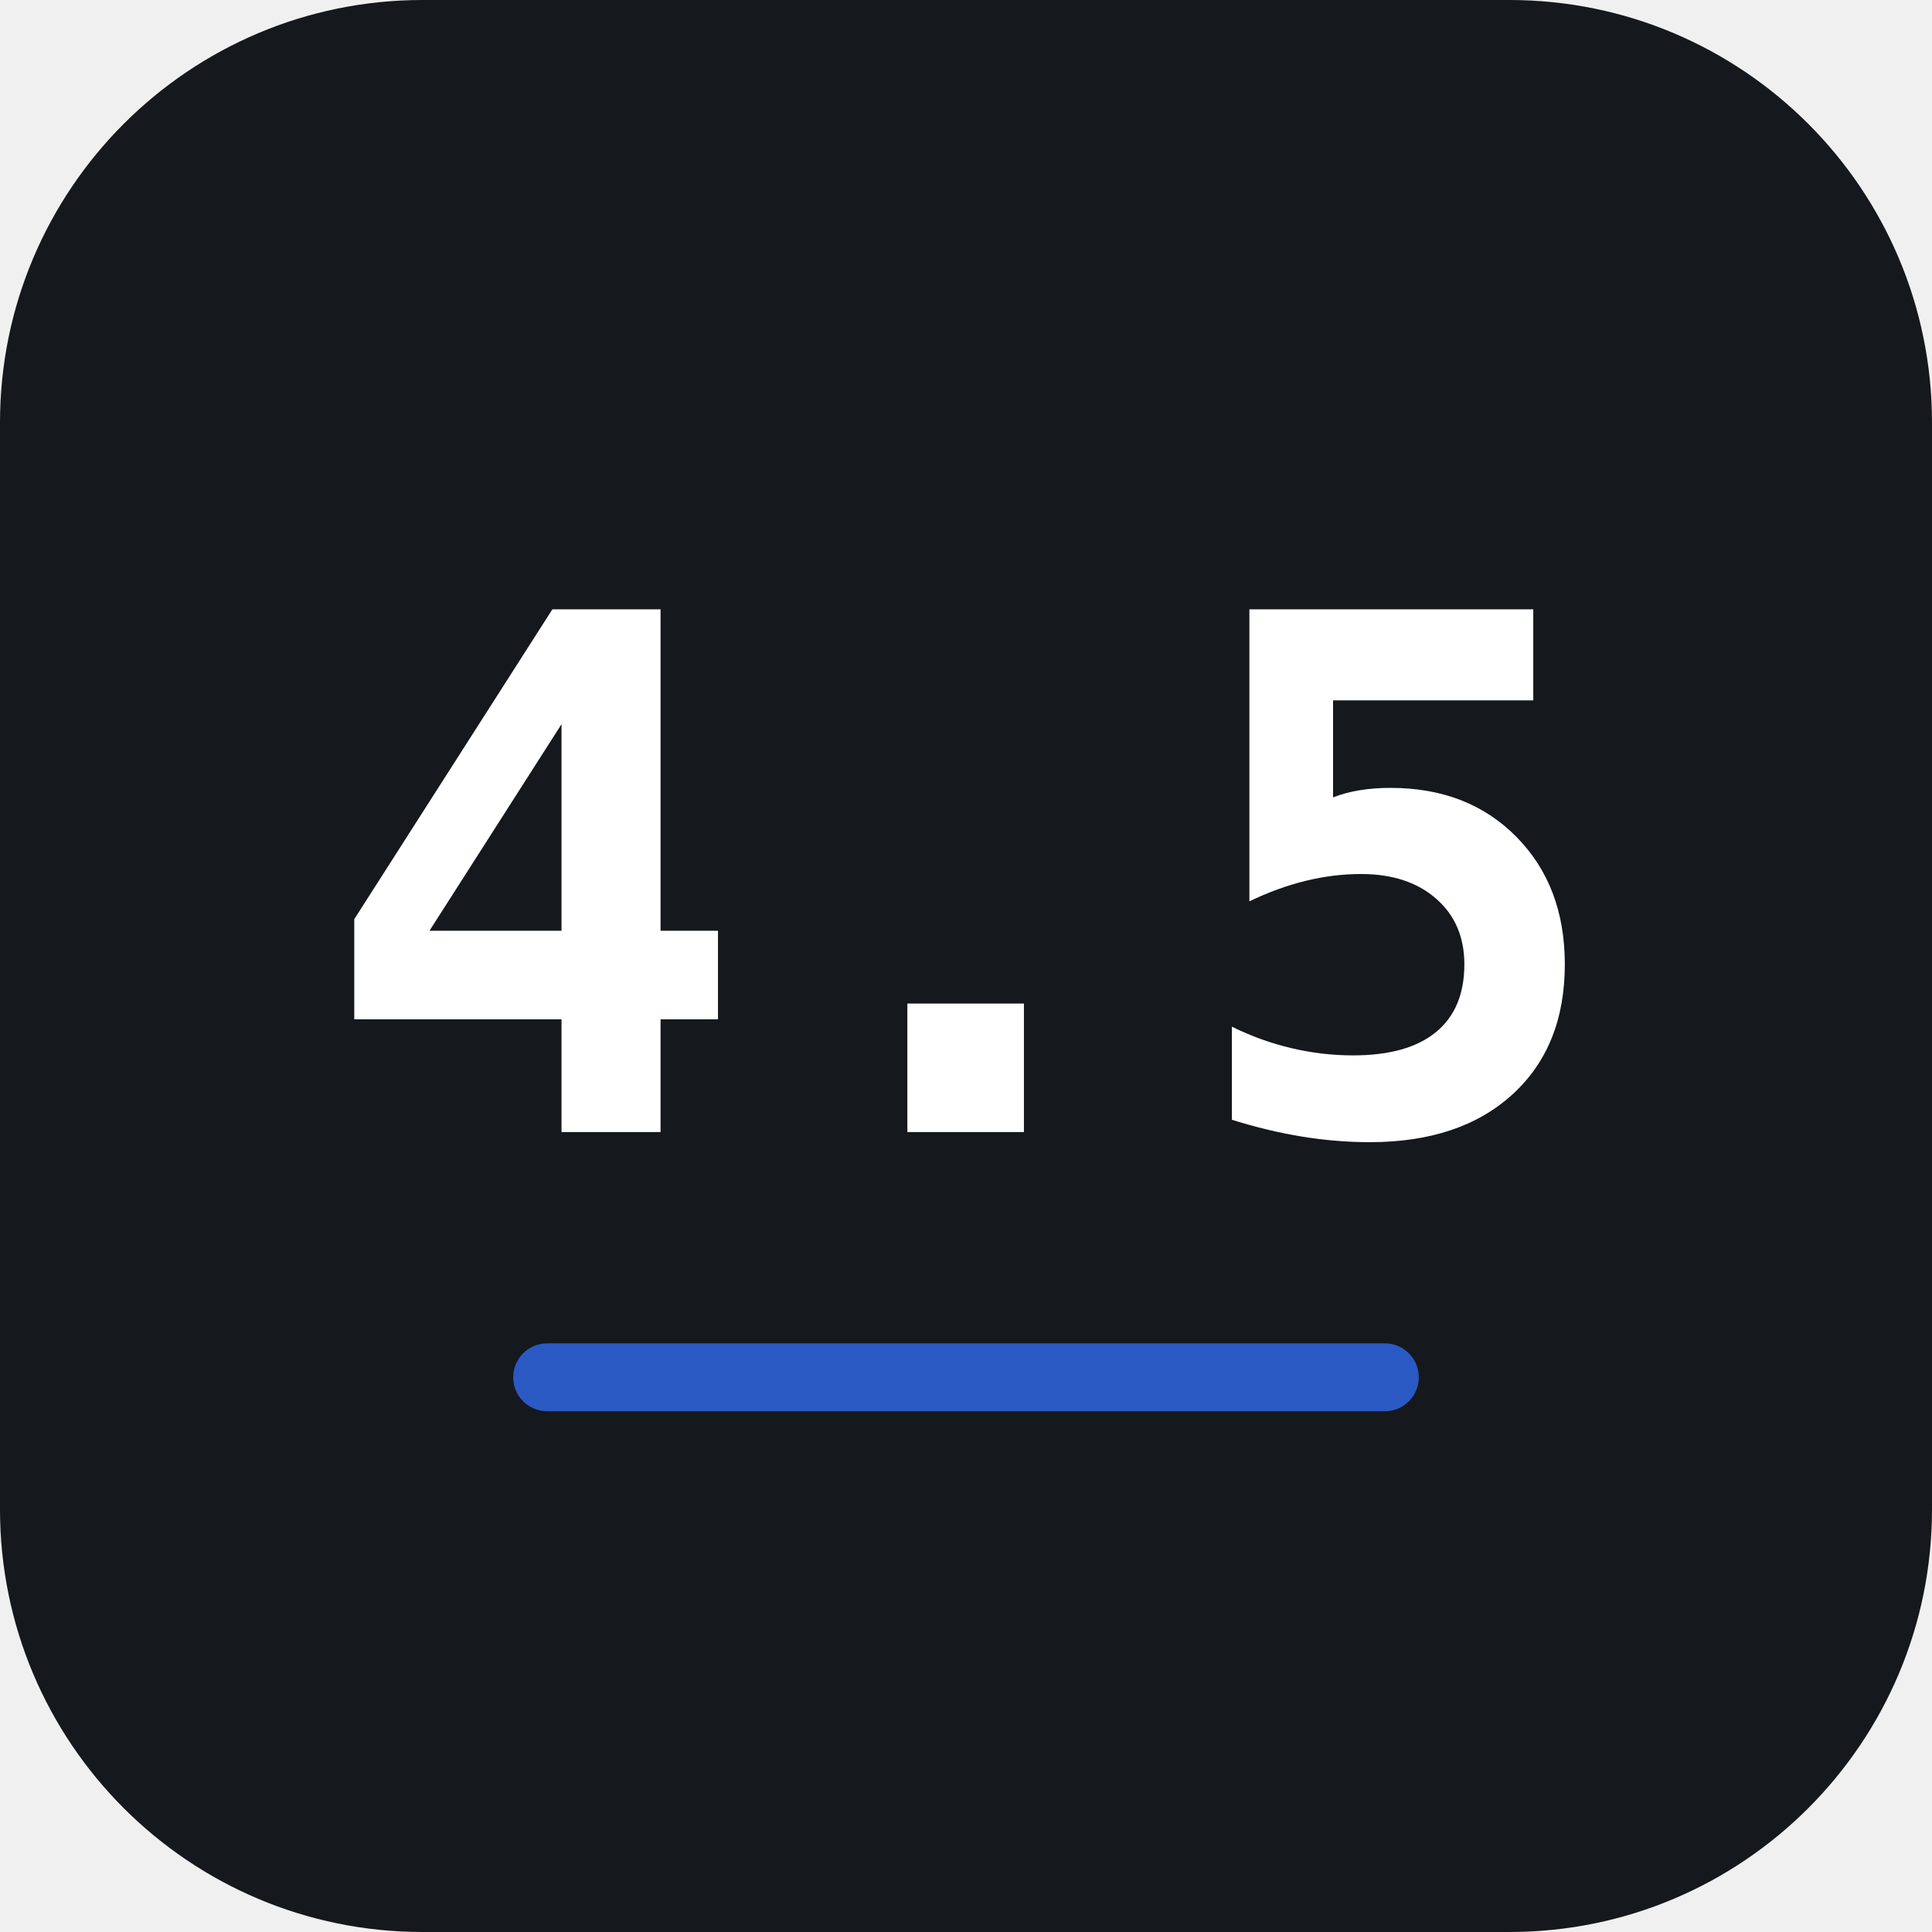
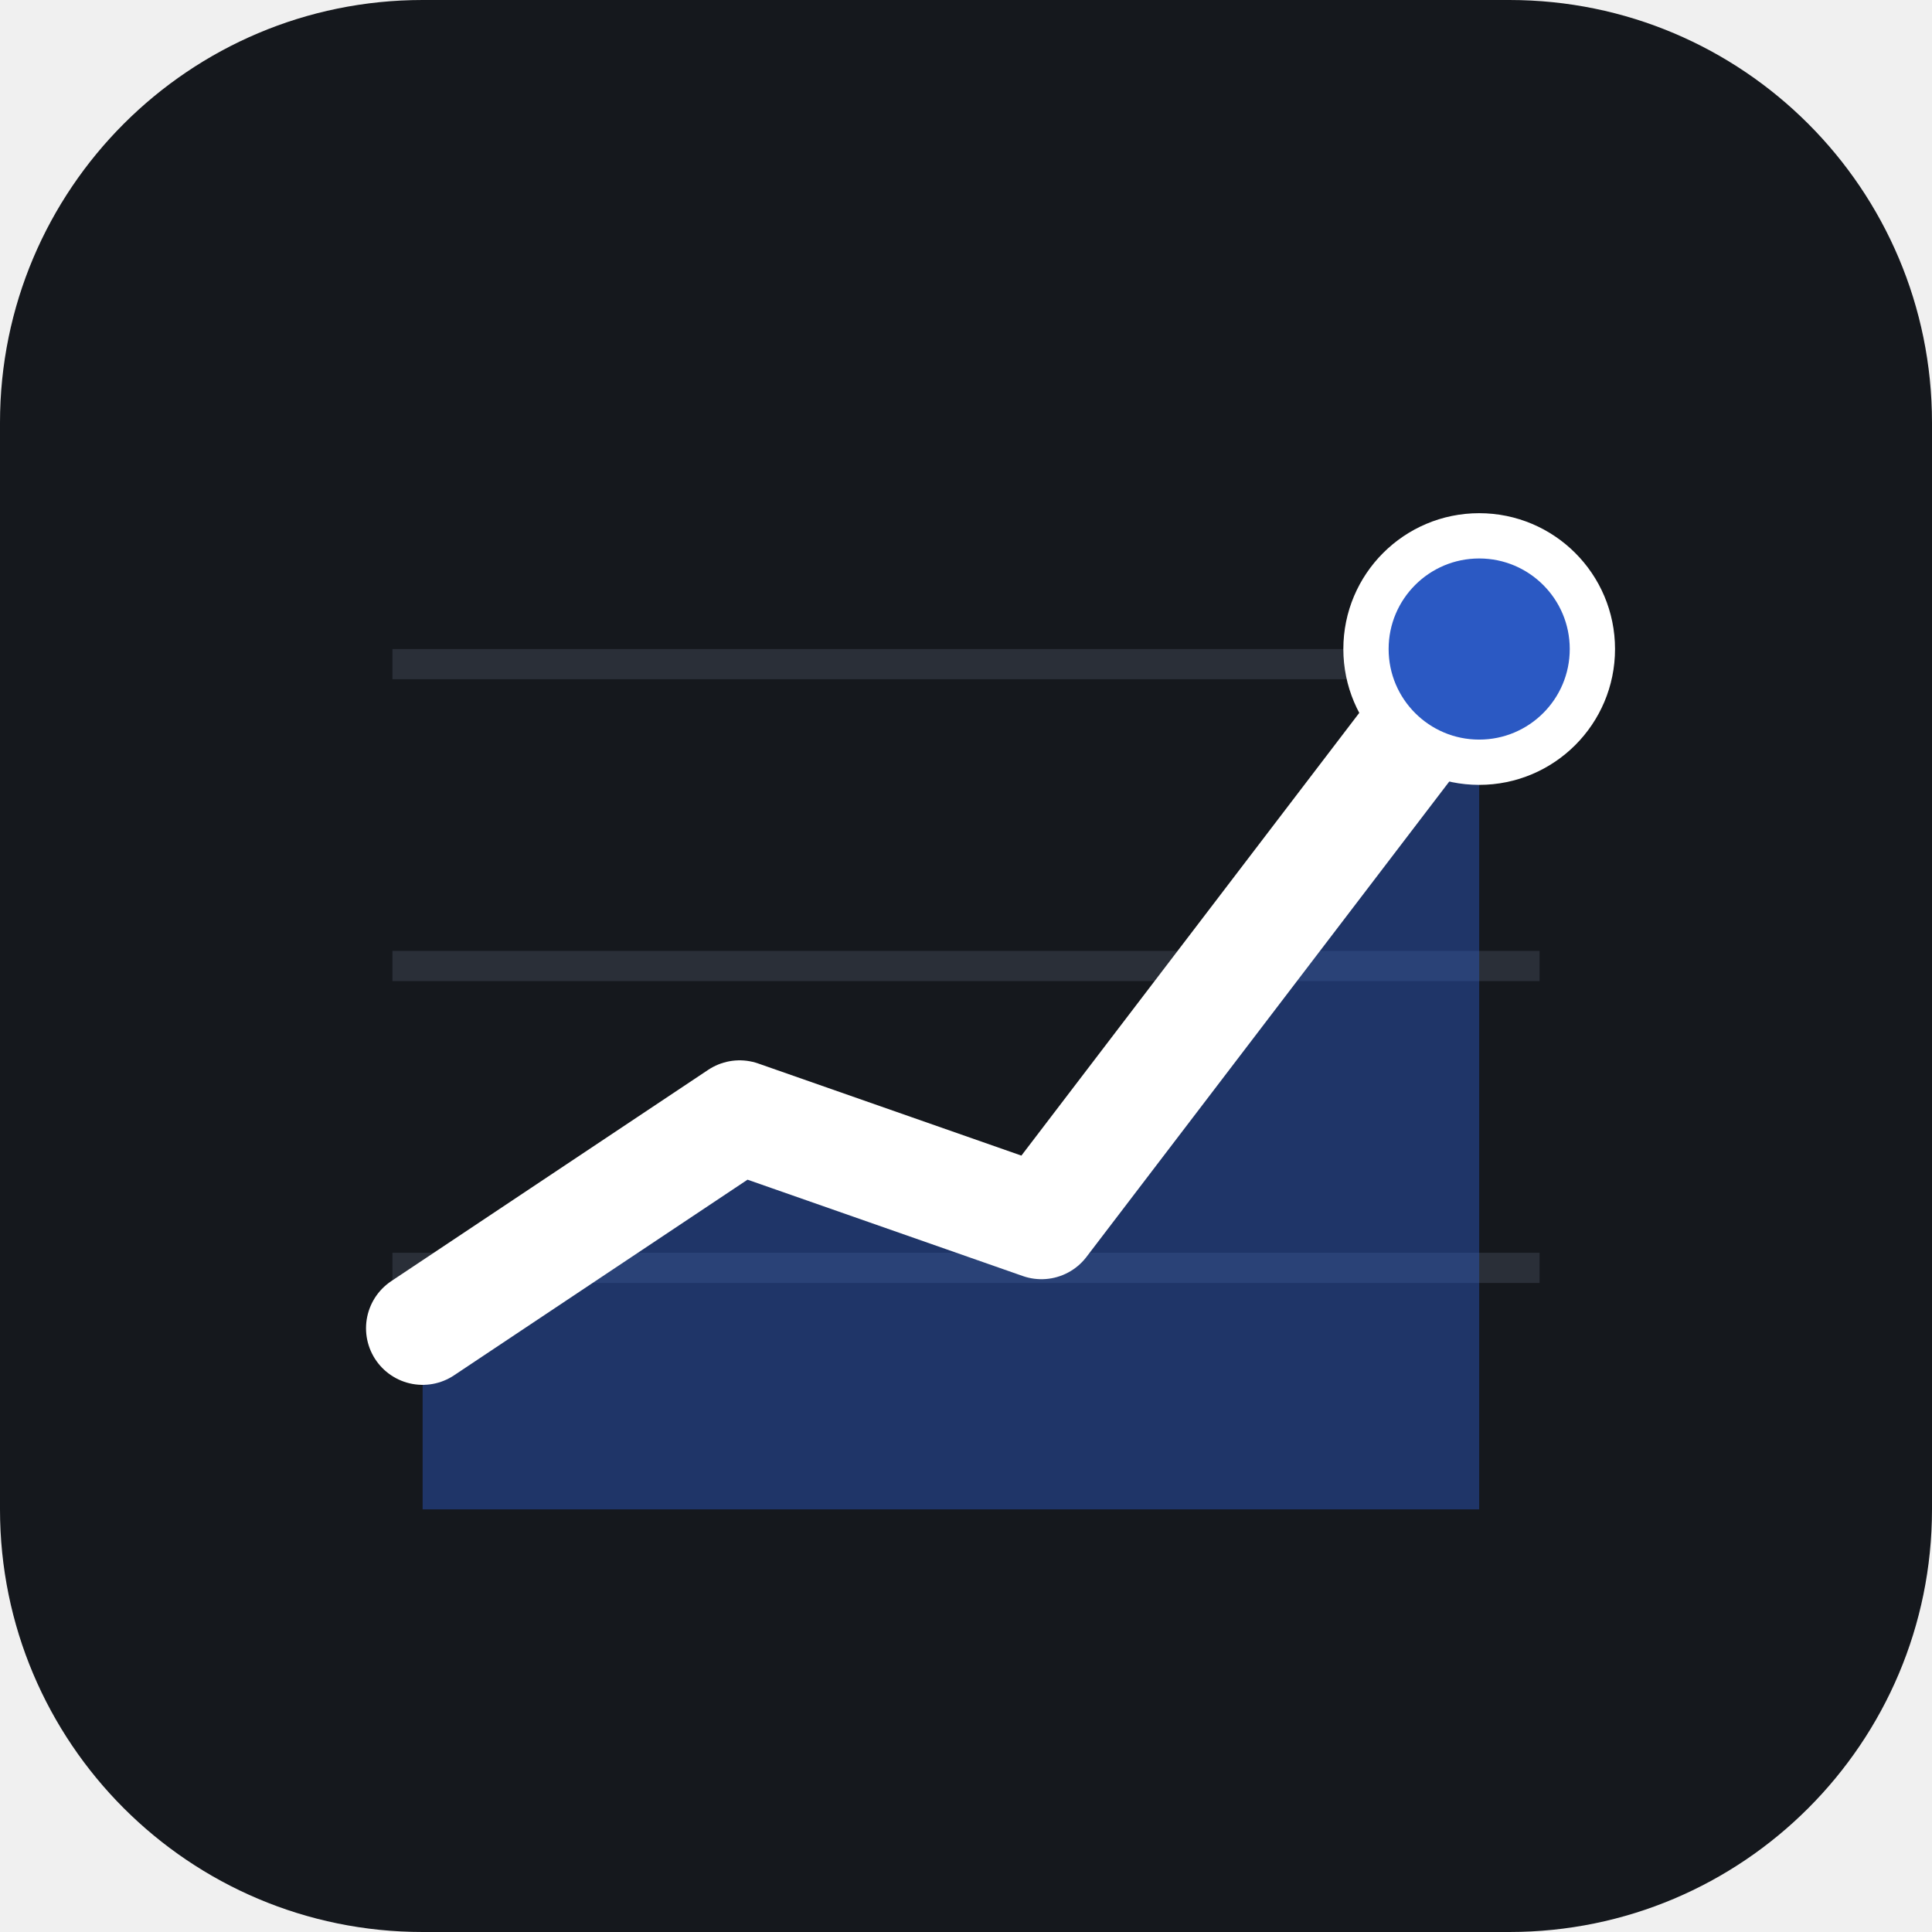
<svg xmlns="http://www.w3.org/2000/svg" viewBox="0 0 512 512">
  <rect width="512" height="512" rx="112" fill="#15181D" />
-   <text x="256" y="300" text-anchor="middle" font-family="IBM Plex Mono, Menlo, monospace" font-size="190" font-weight="600" fill="#FFFFFF">4.5</text>
-   <rect x="136" y="356" width="240" height="18" rx="9" fill="#2B59C3" />
+   <g stroke="#2A2F38" stroke-width="8">
+     <line x1="104" y1="176" x2="408" y2="176" />
+     <line x1="104" y1="256" x2="408" y2="256" />
+     <line x1="104" y1="336" x2="408" y2="336" />
+   </g>
+   <path d="M112 352 L196 296 L276 324 L392 172 L392 400 L112 400 Z" fill="#2B59C3" fill-opacity="0.45" />
+   <polyline points="112,352 196,296 276,324 392,172" fill="none" stroke="#FFFFFF" stroke-width="30" stroke-linecap="round" stroke-linejoin="round" />
+   <circle cx="392" cy="172" r="30" fill="#2B59C3" stroke="#FFFFFF" stroke-width="12" />
</svg>
